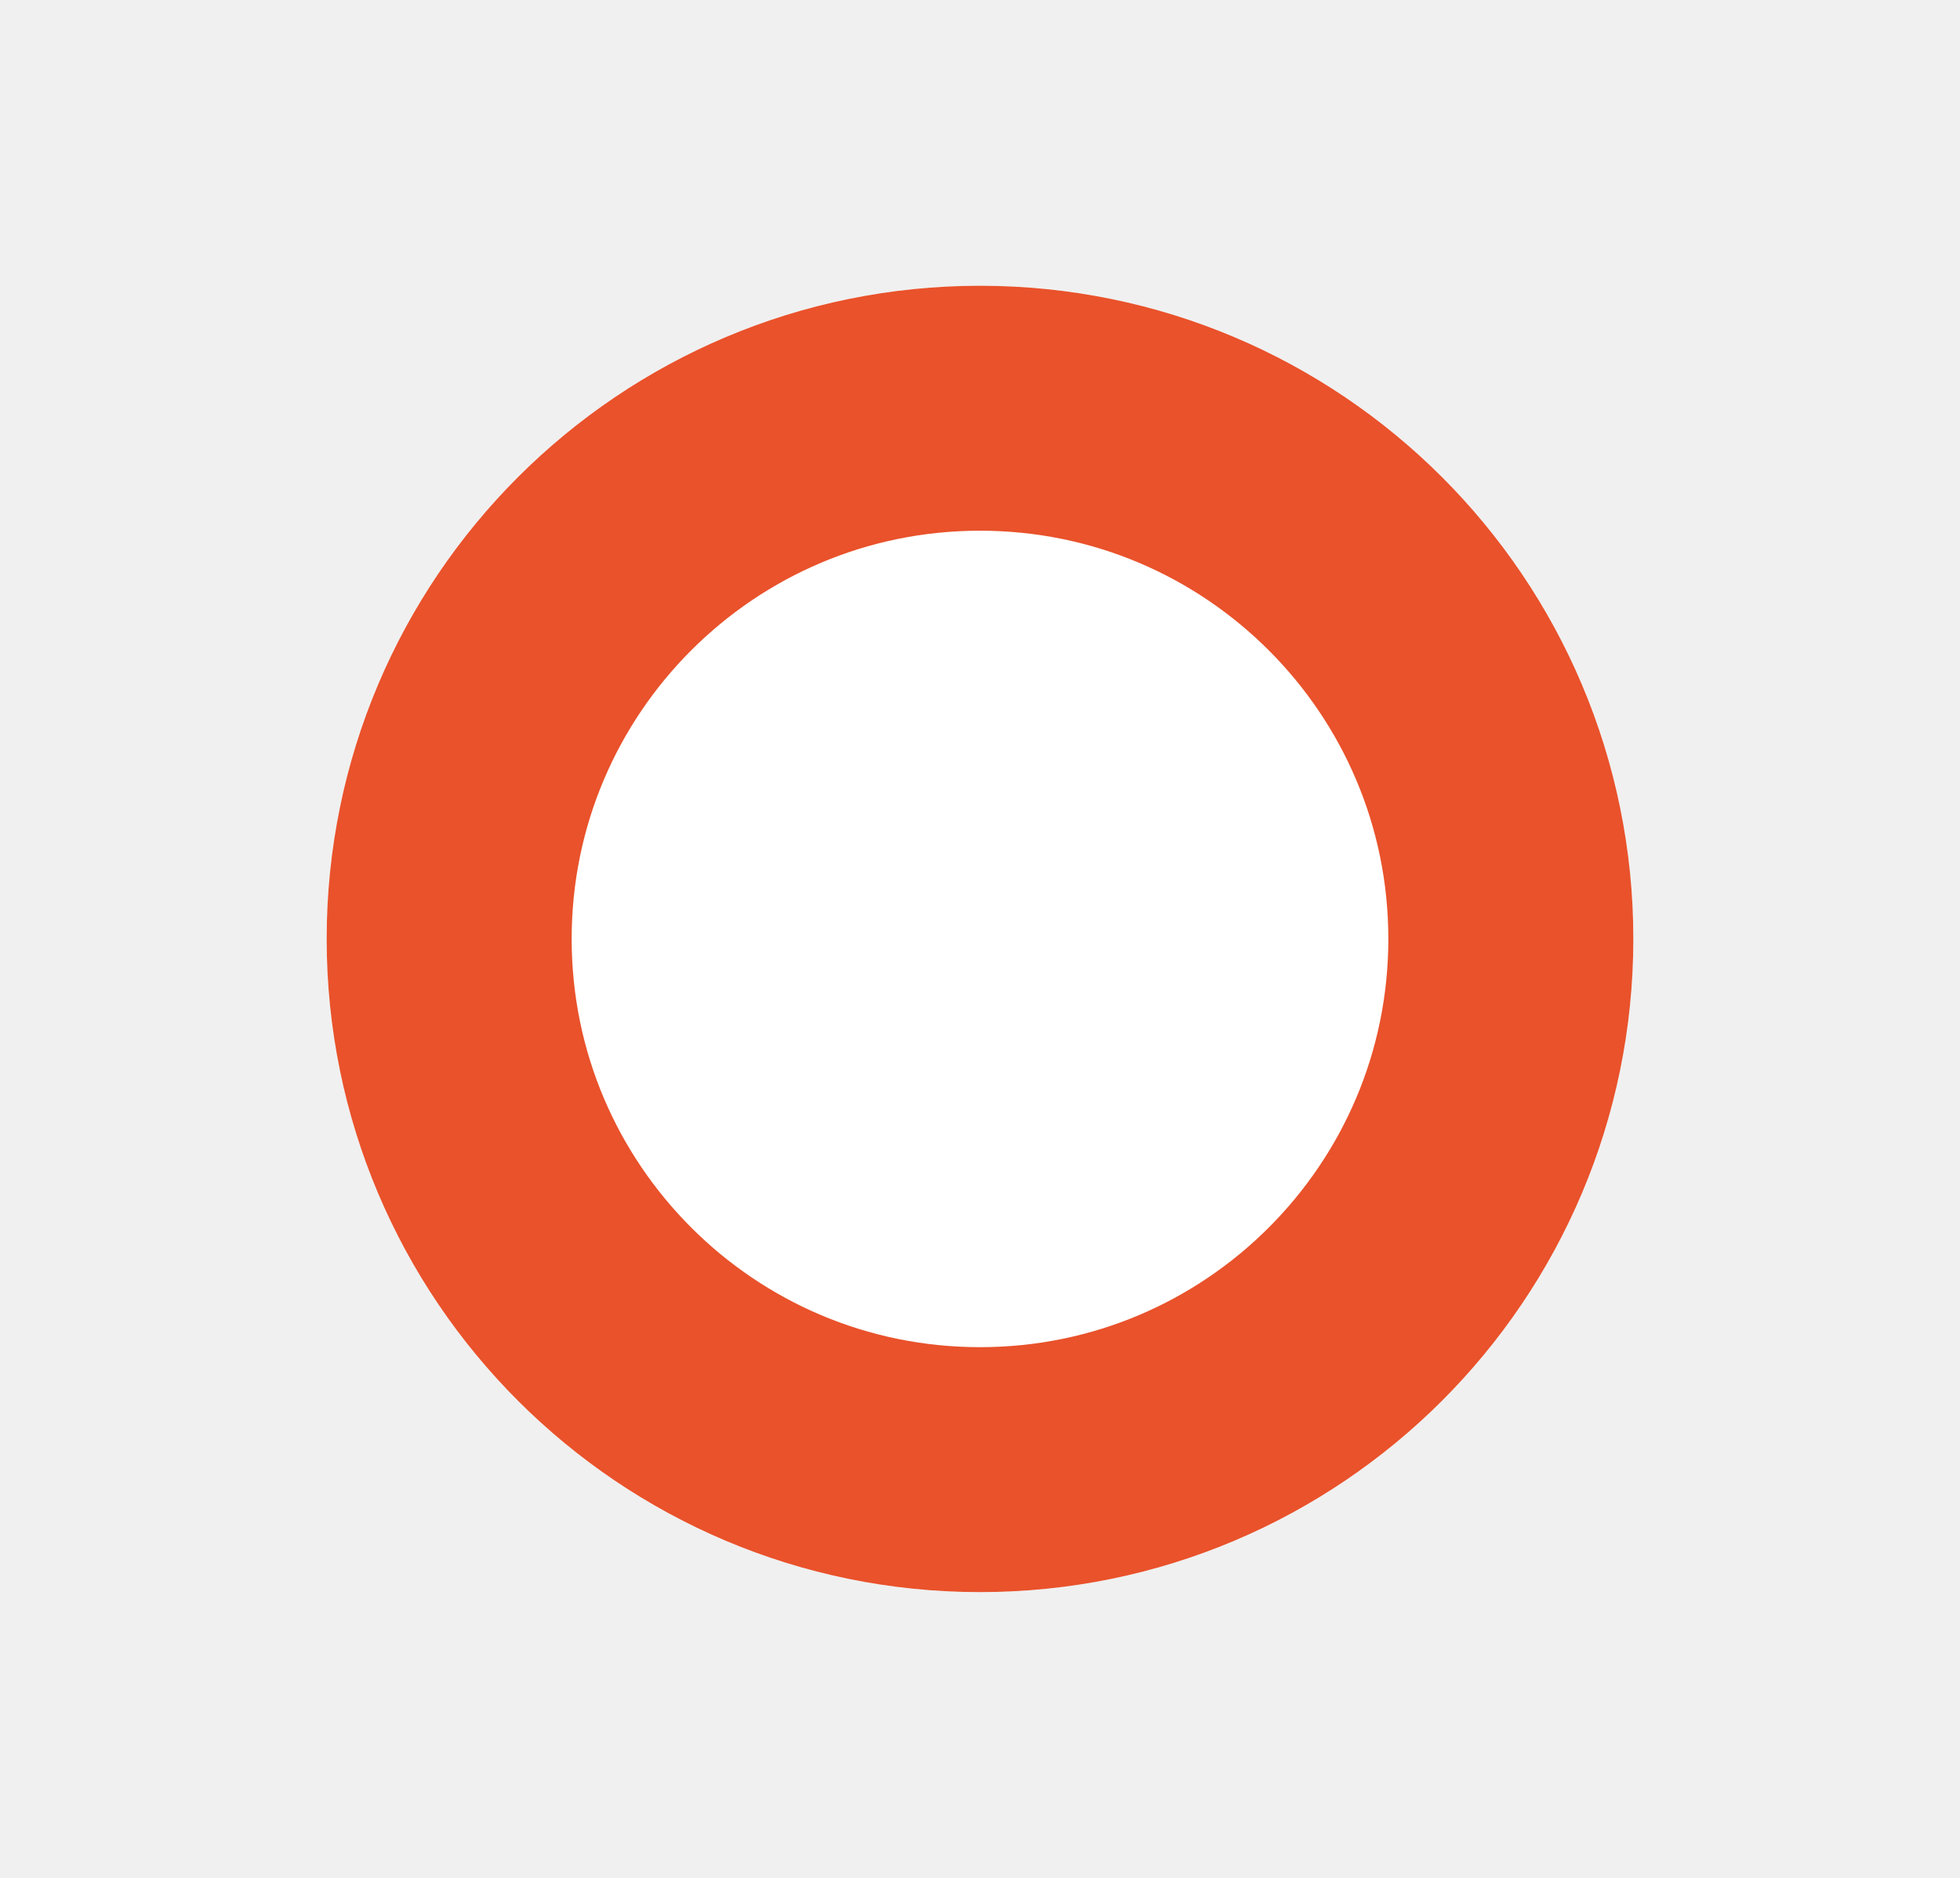
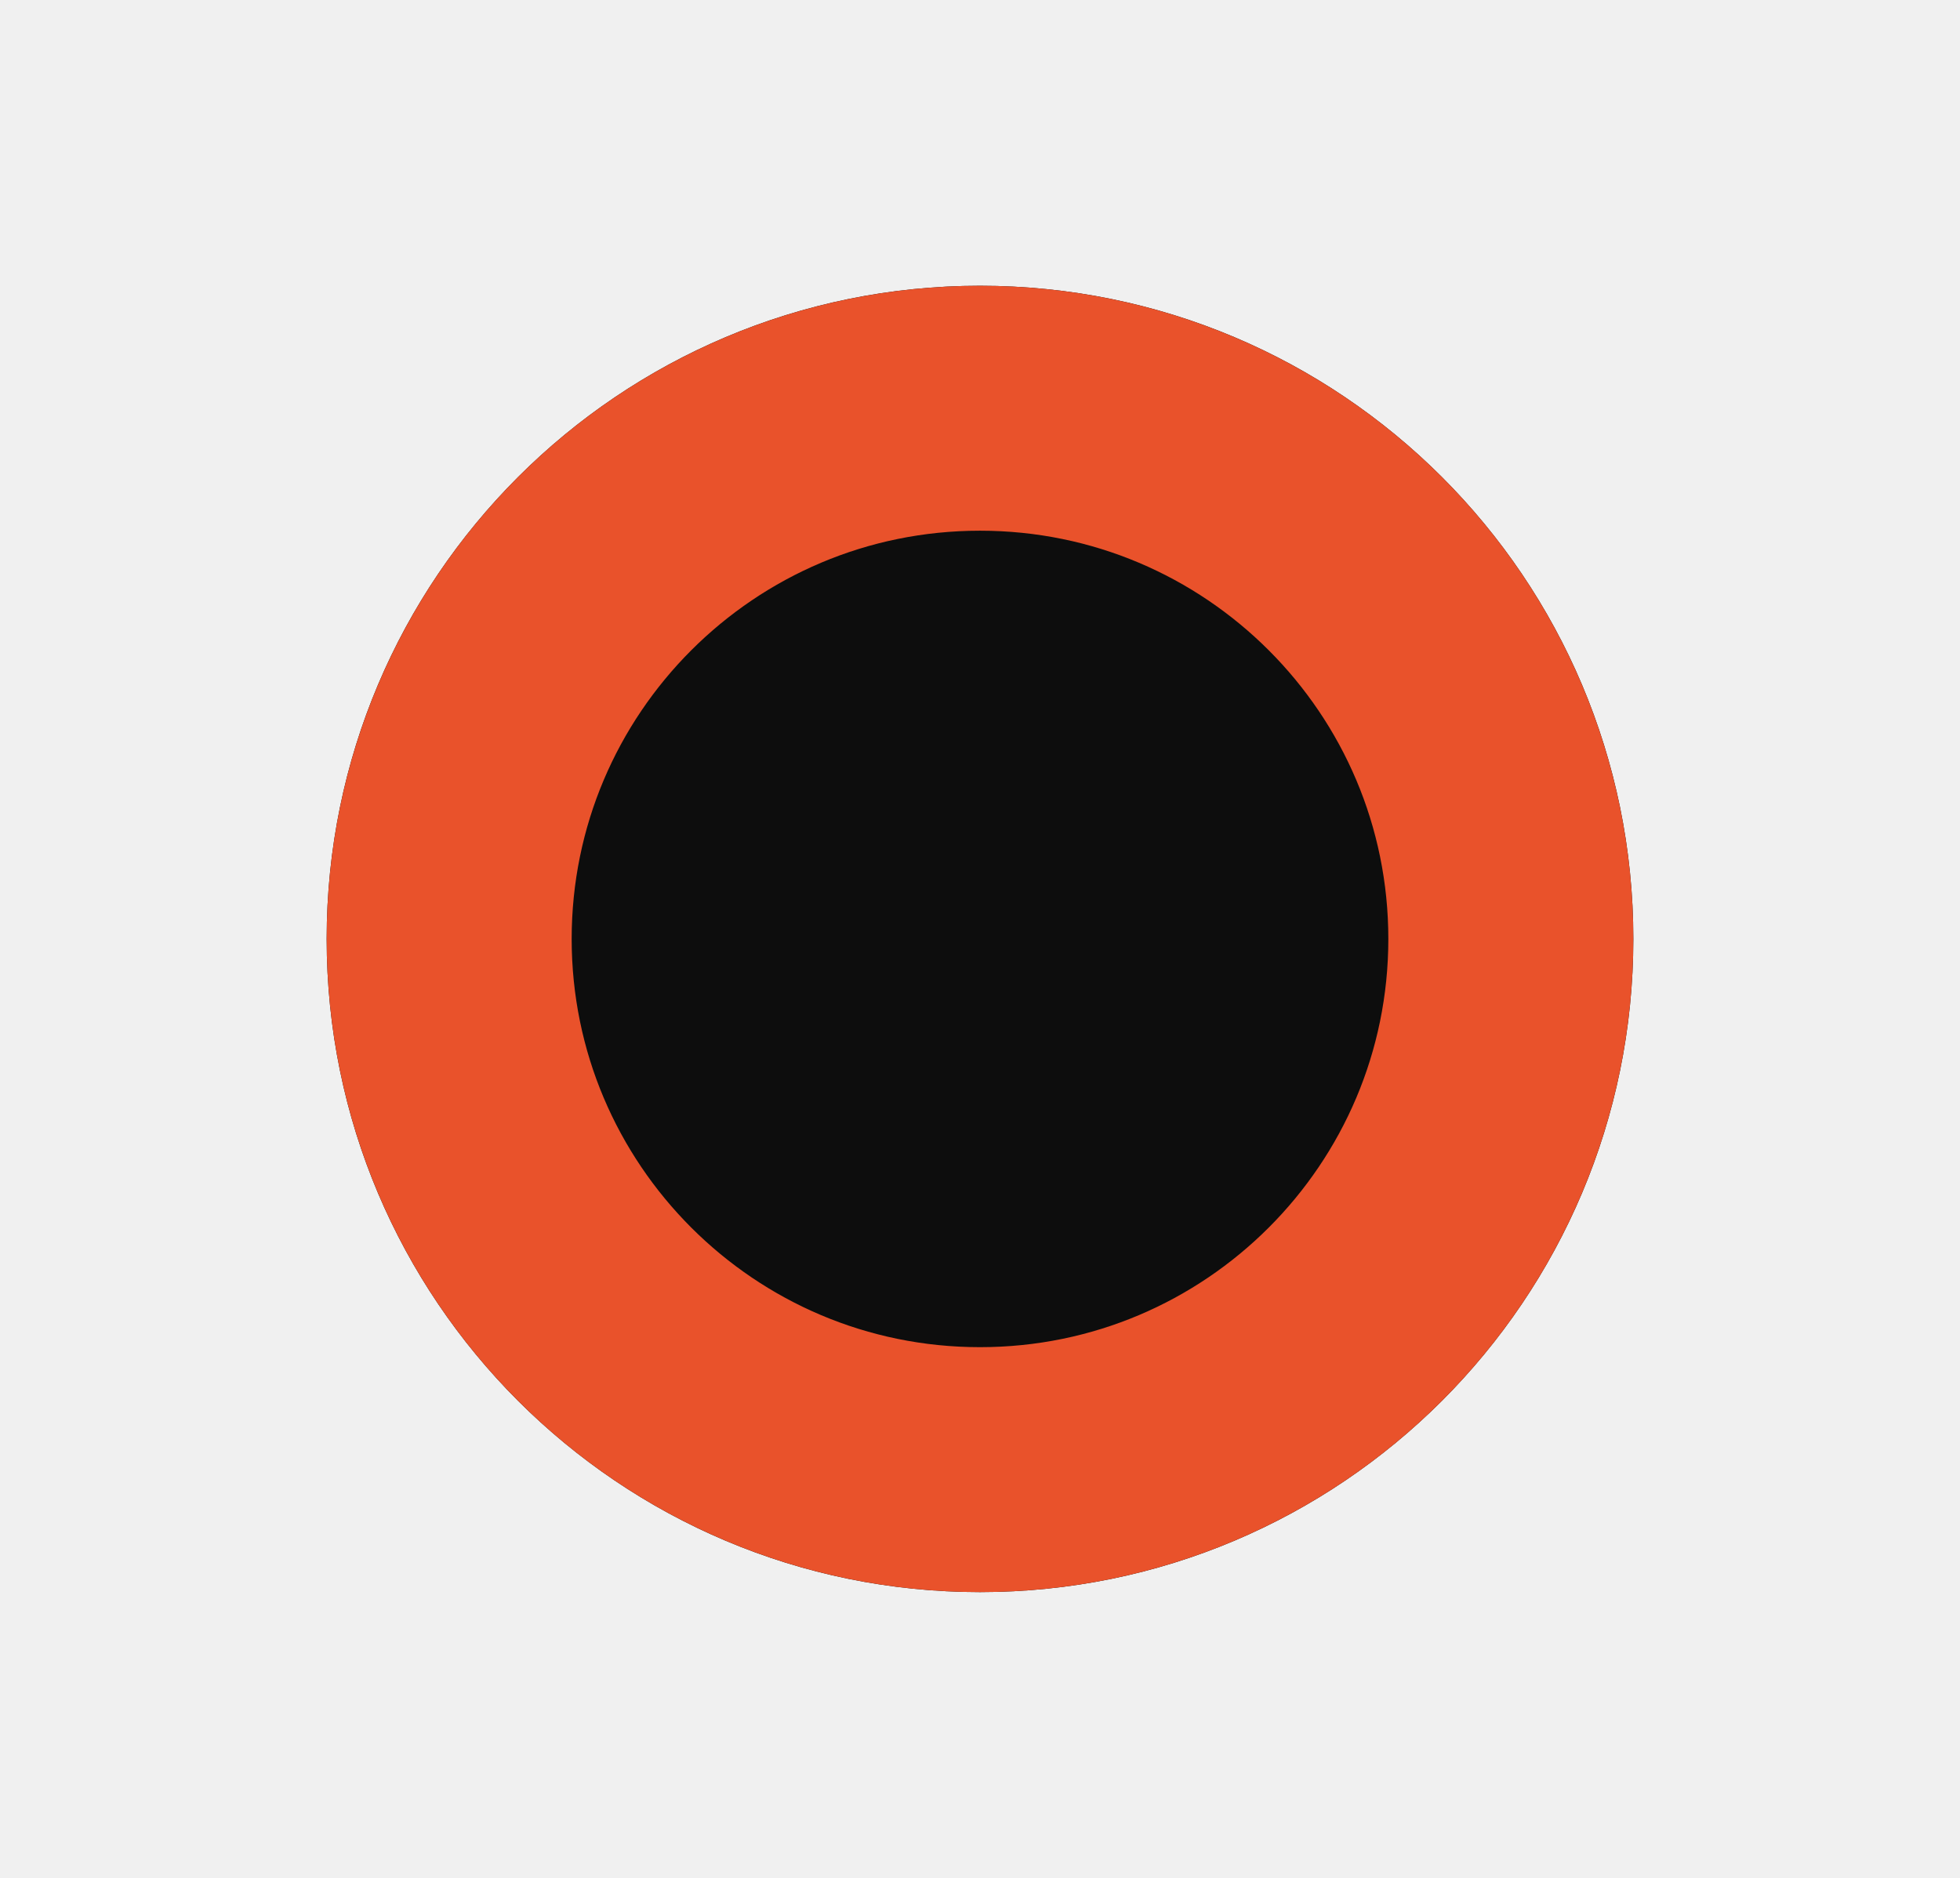
<svg xmlns="http://www.w3.org/2000/svg" width="48" height="46" viewBox="0 0 48 46" fill="none">
-   <circle cx="24" cy="23" r="16" fill="white" />
+   <circle cx="24" cy="23" r="16" fill="#0D0D0D" />
  <circle cx="24" cy="23" r="13" stroke="#E9522B" stroke-width="6" />
</svg>
